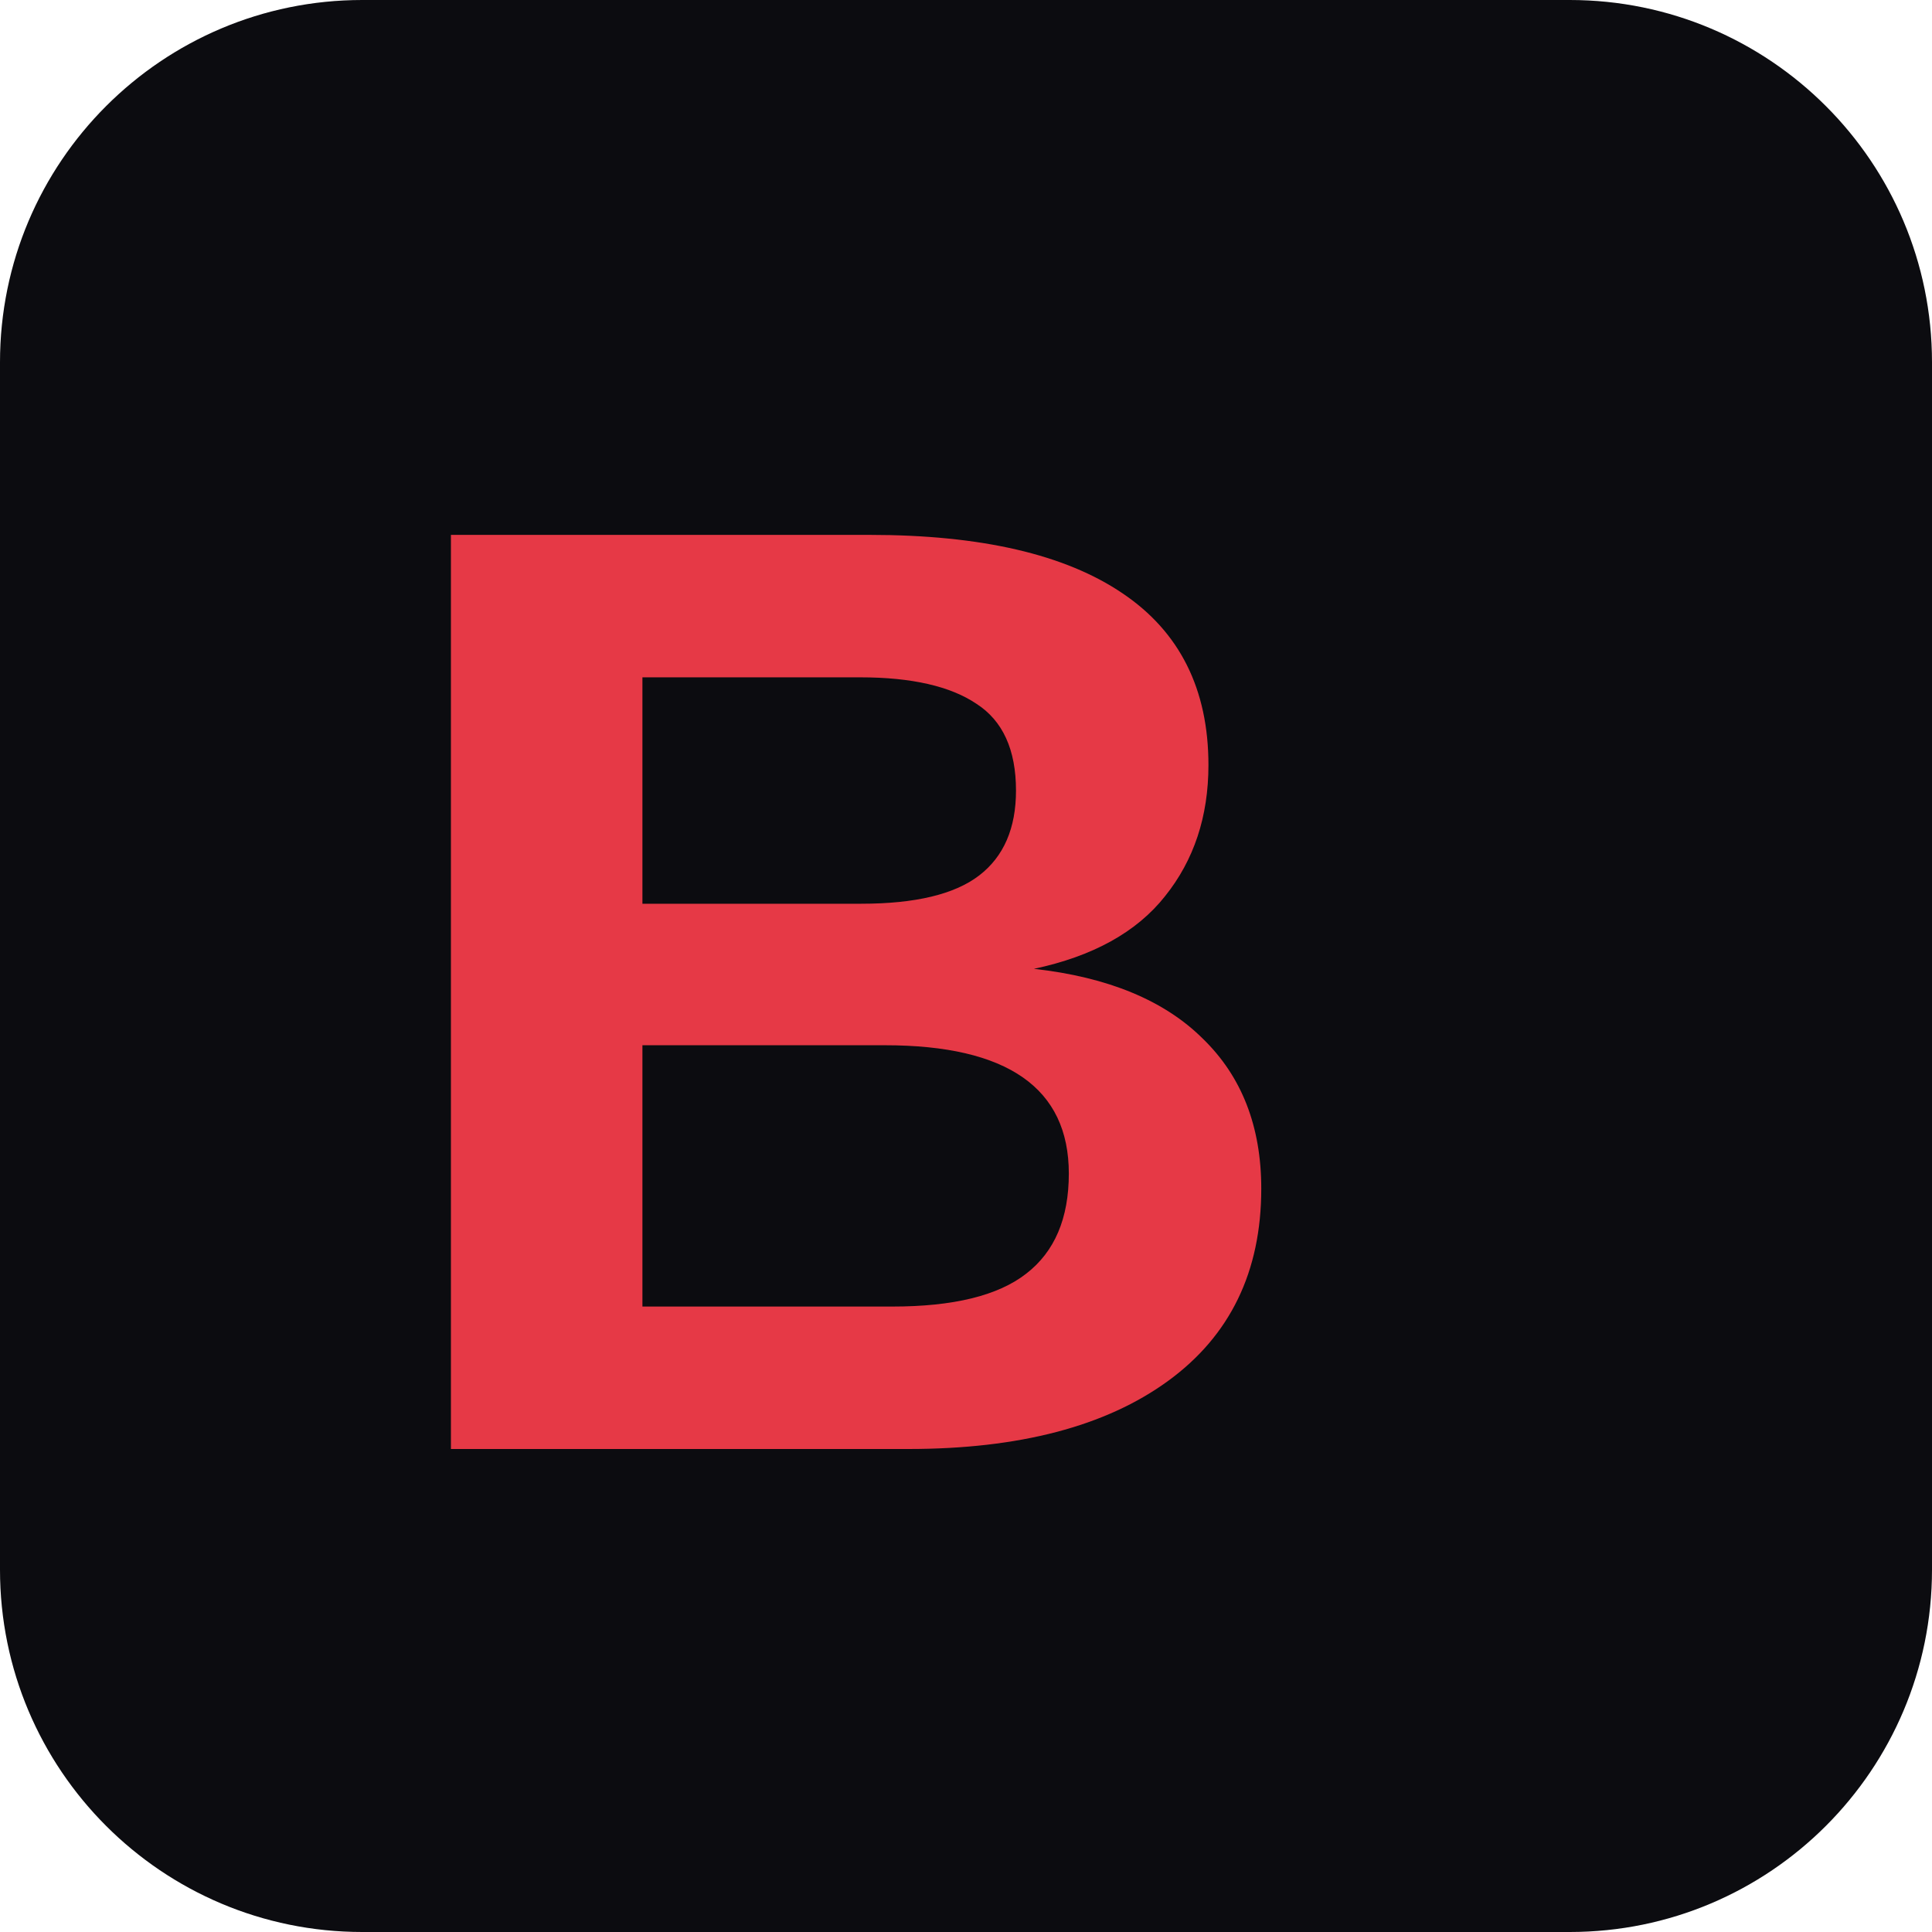
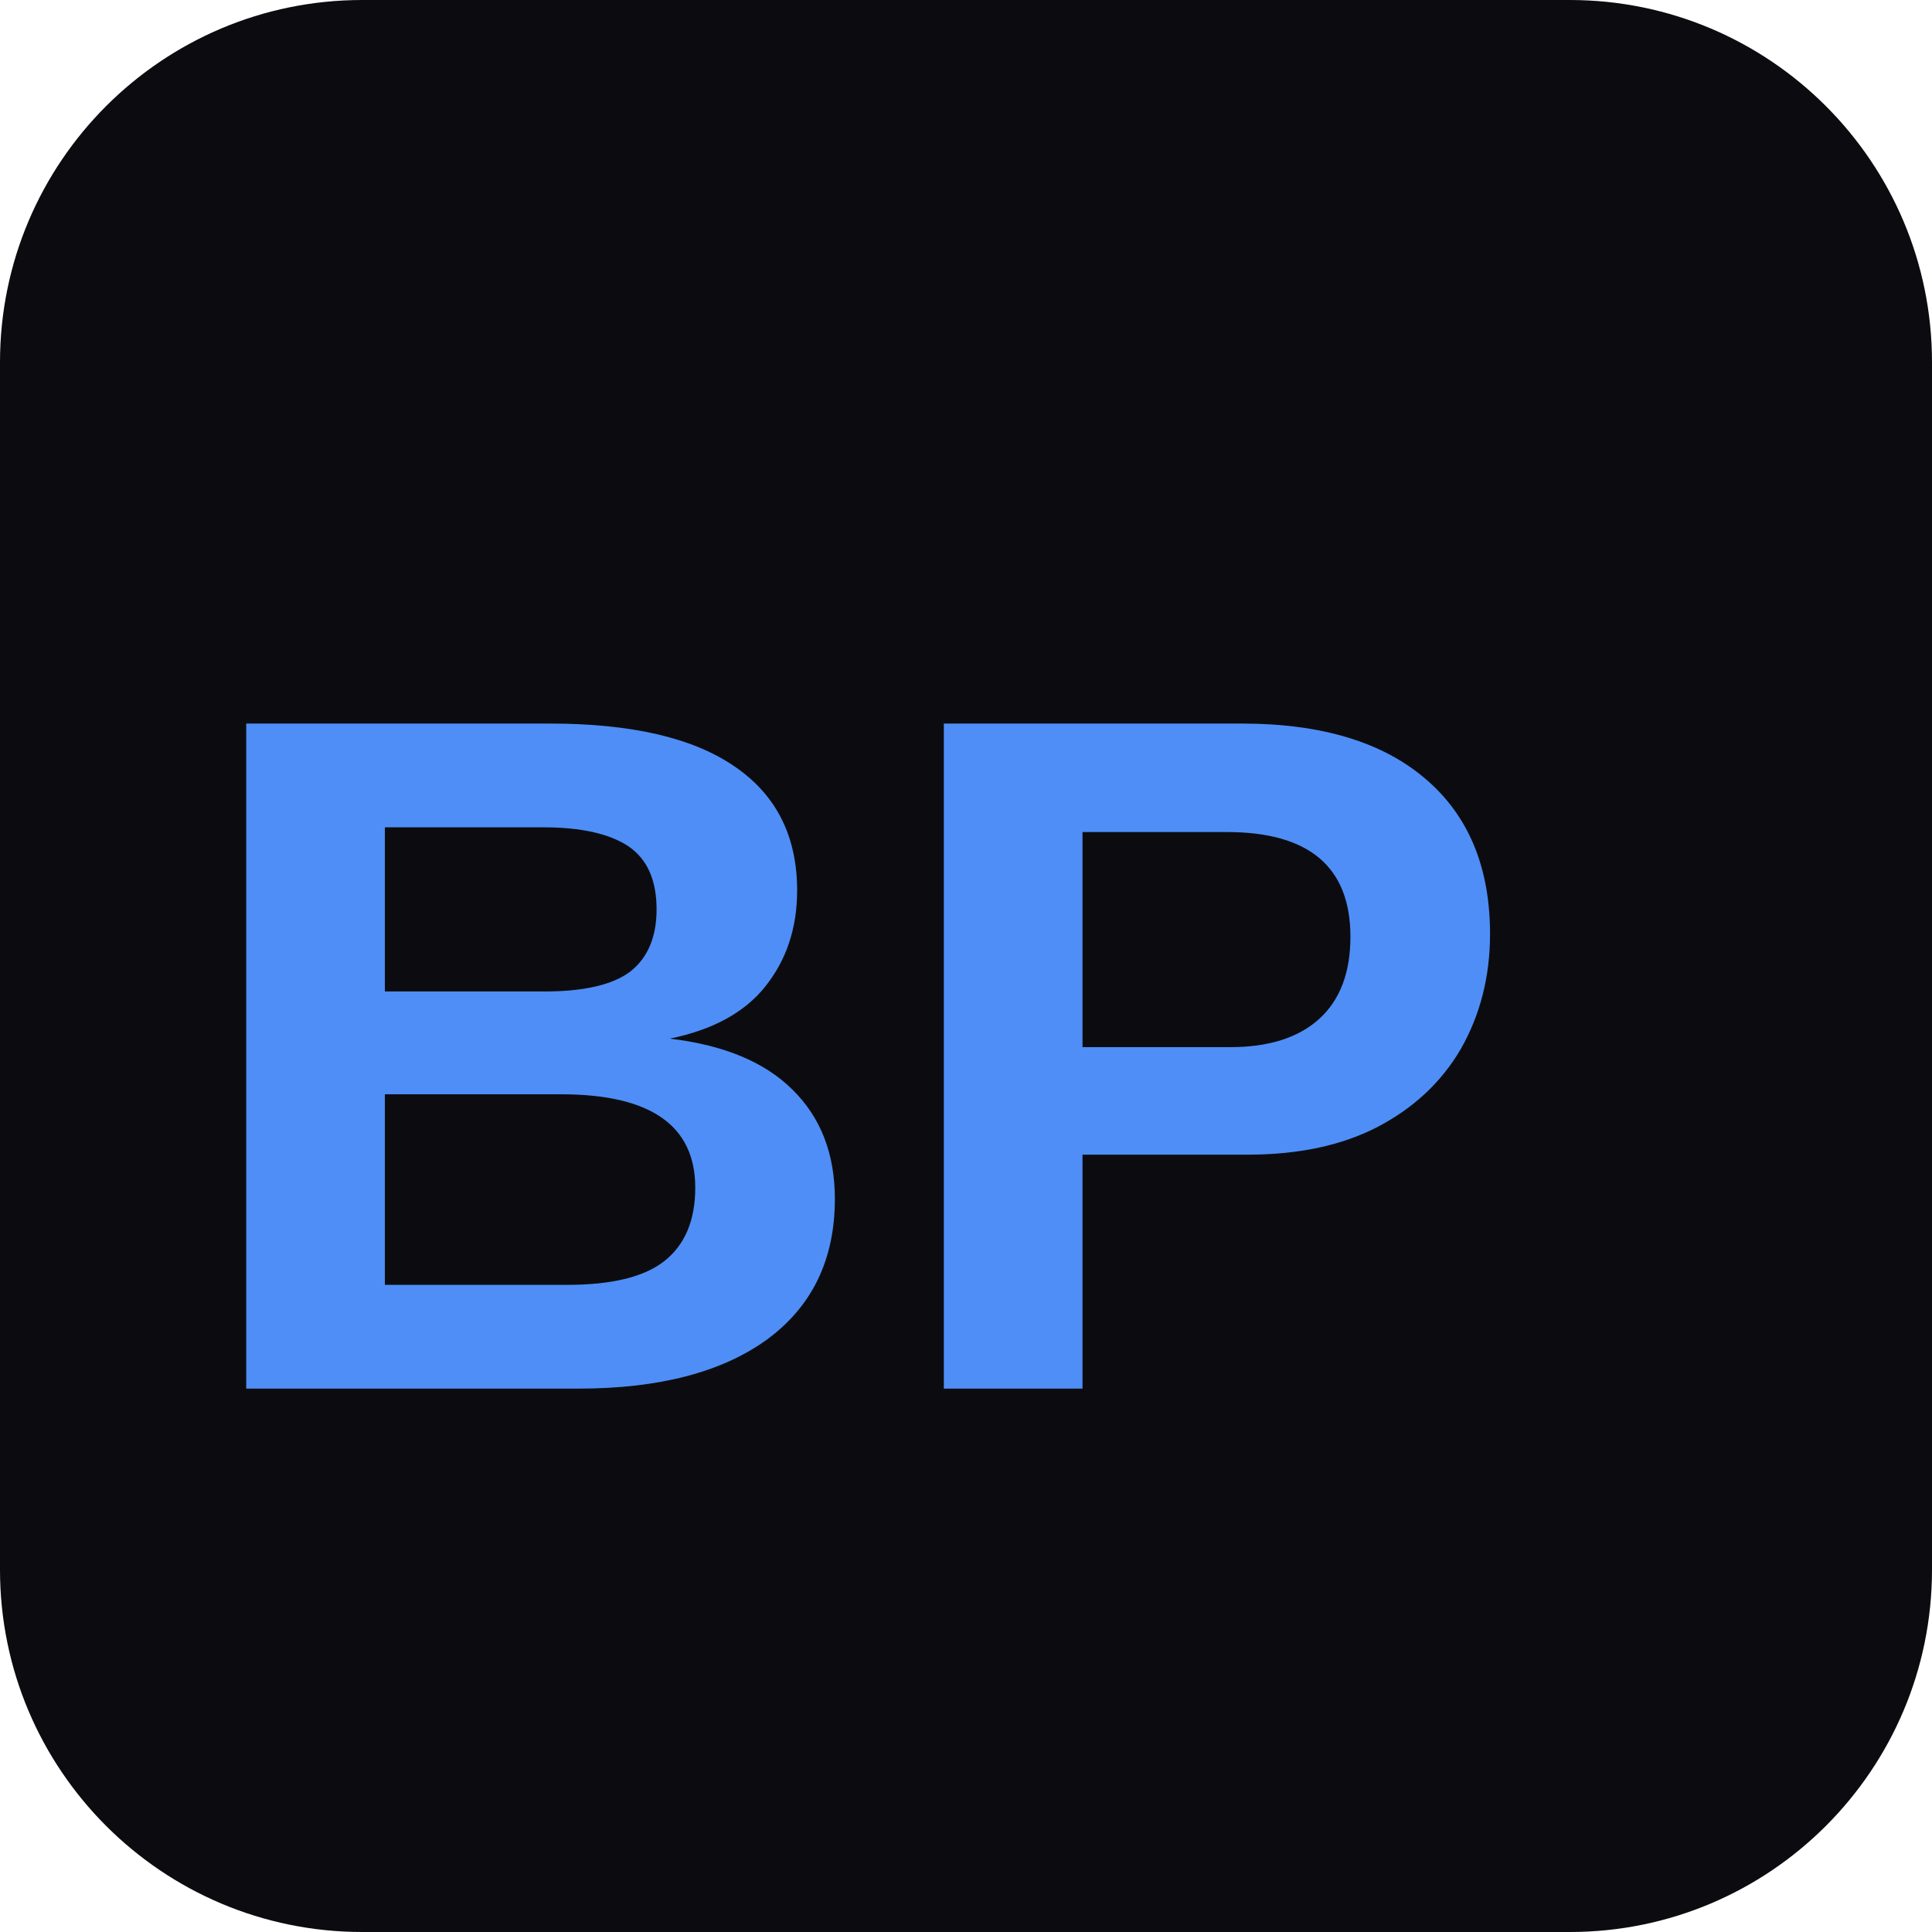
<svg xmlns="http://www.w3.org/2000/svg" viewBox="0 0 32 32">
  <rect width="32" height="32" rx="6" fill="#0c0c10" />
-   <text x="6" y="24" font-family="Arial" font-weight="bold" font-size="22" fill="#e63946">B</text>
+   <text x="3" y="23" font-family="Arial" font-weight="bold" font-size="16" fill="#4f8ef7">BP</text>
</svg>
